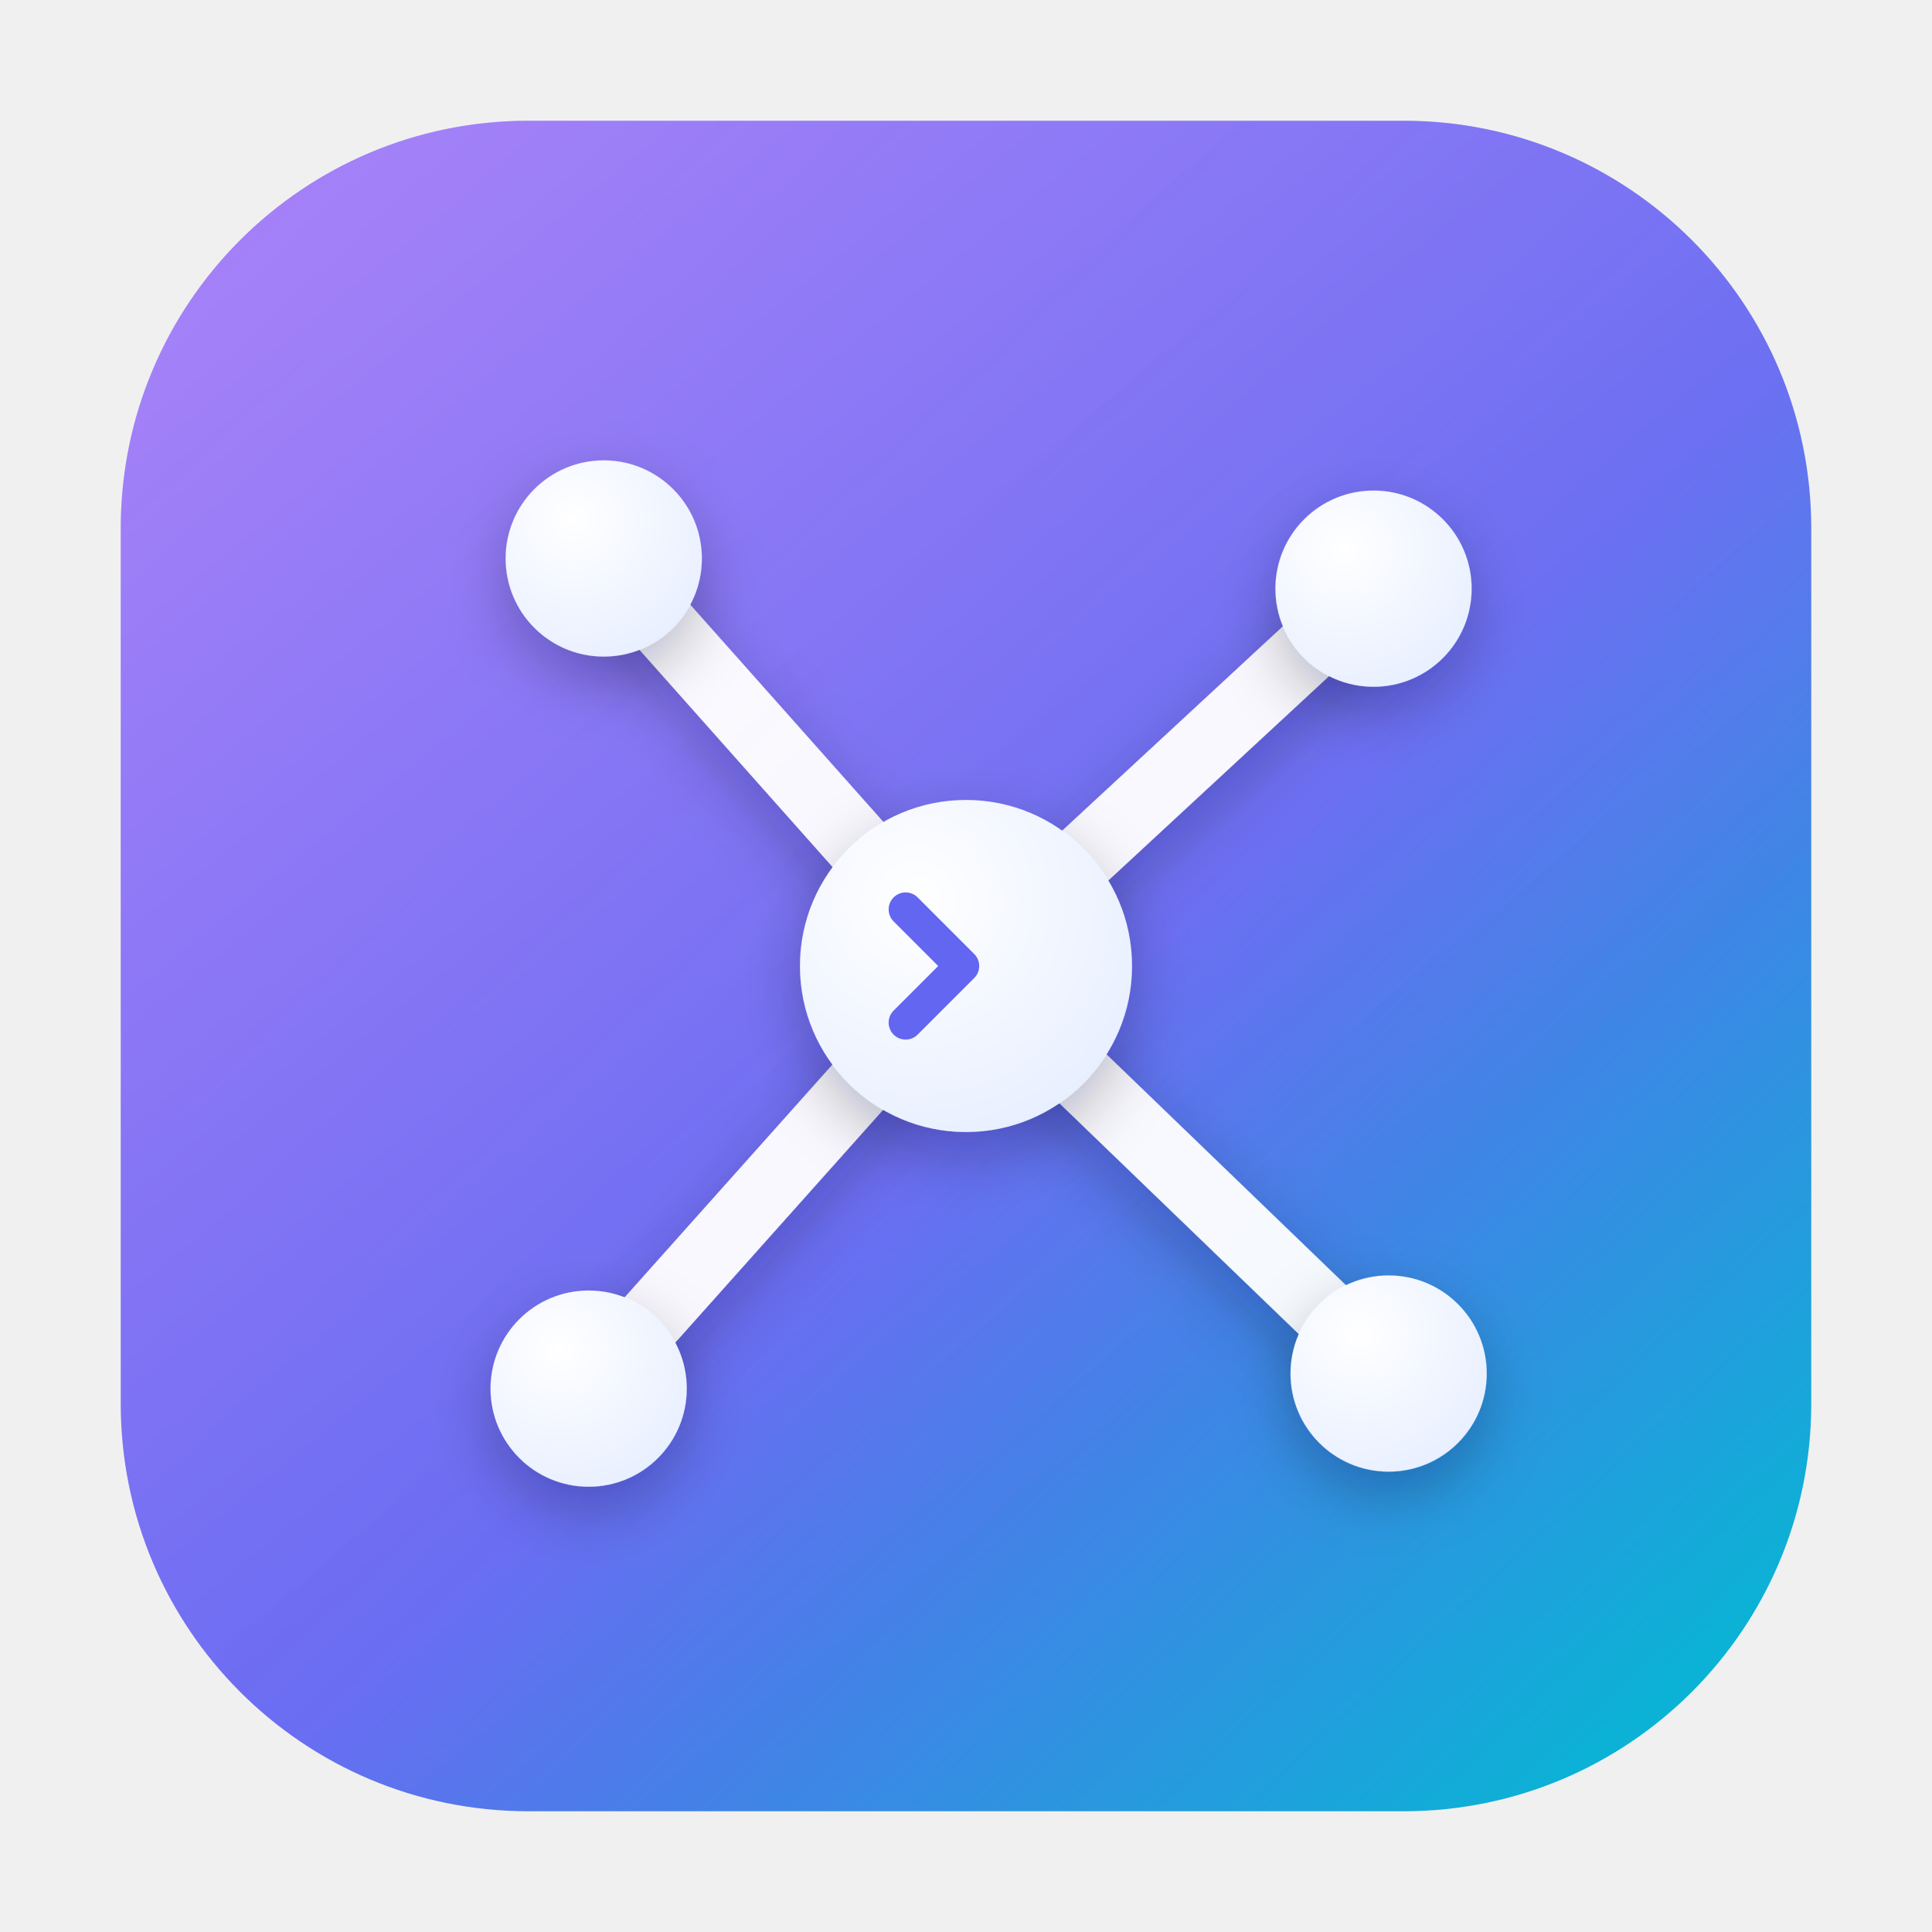
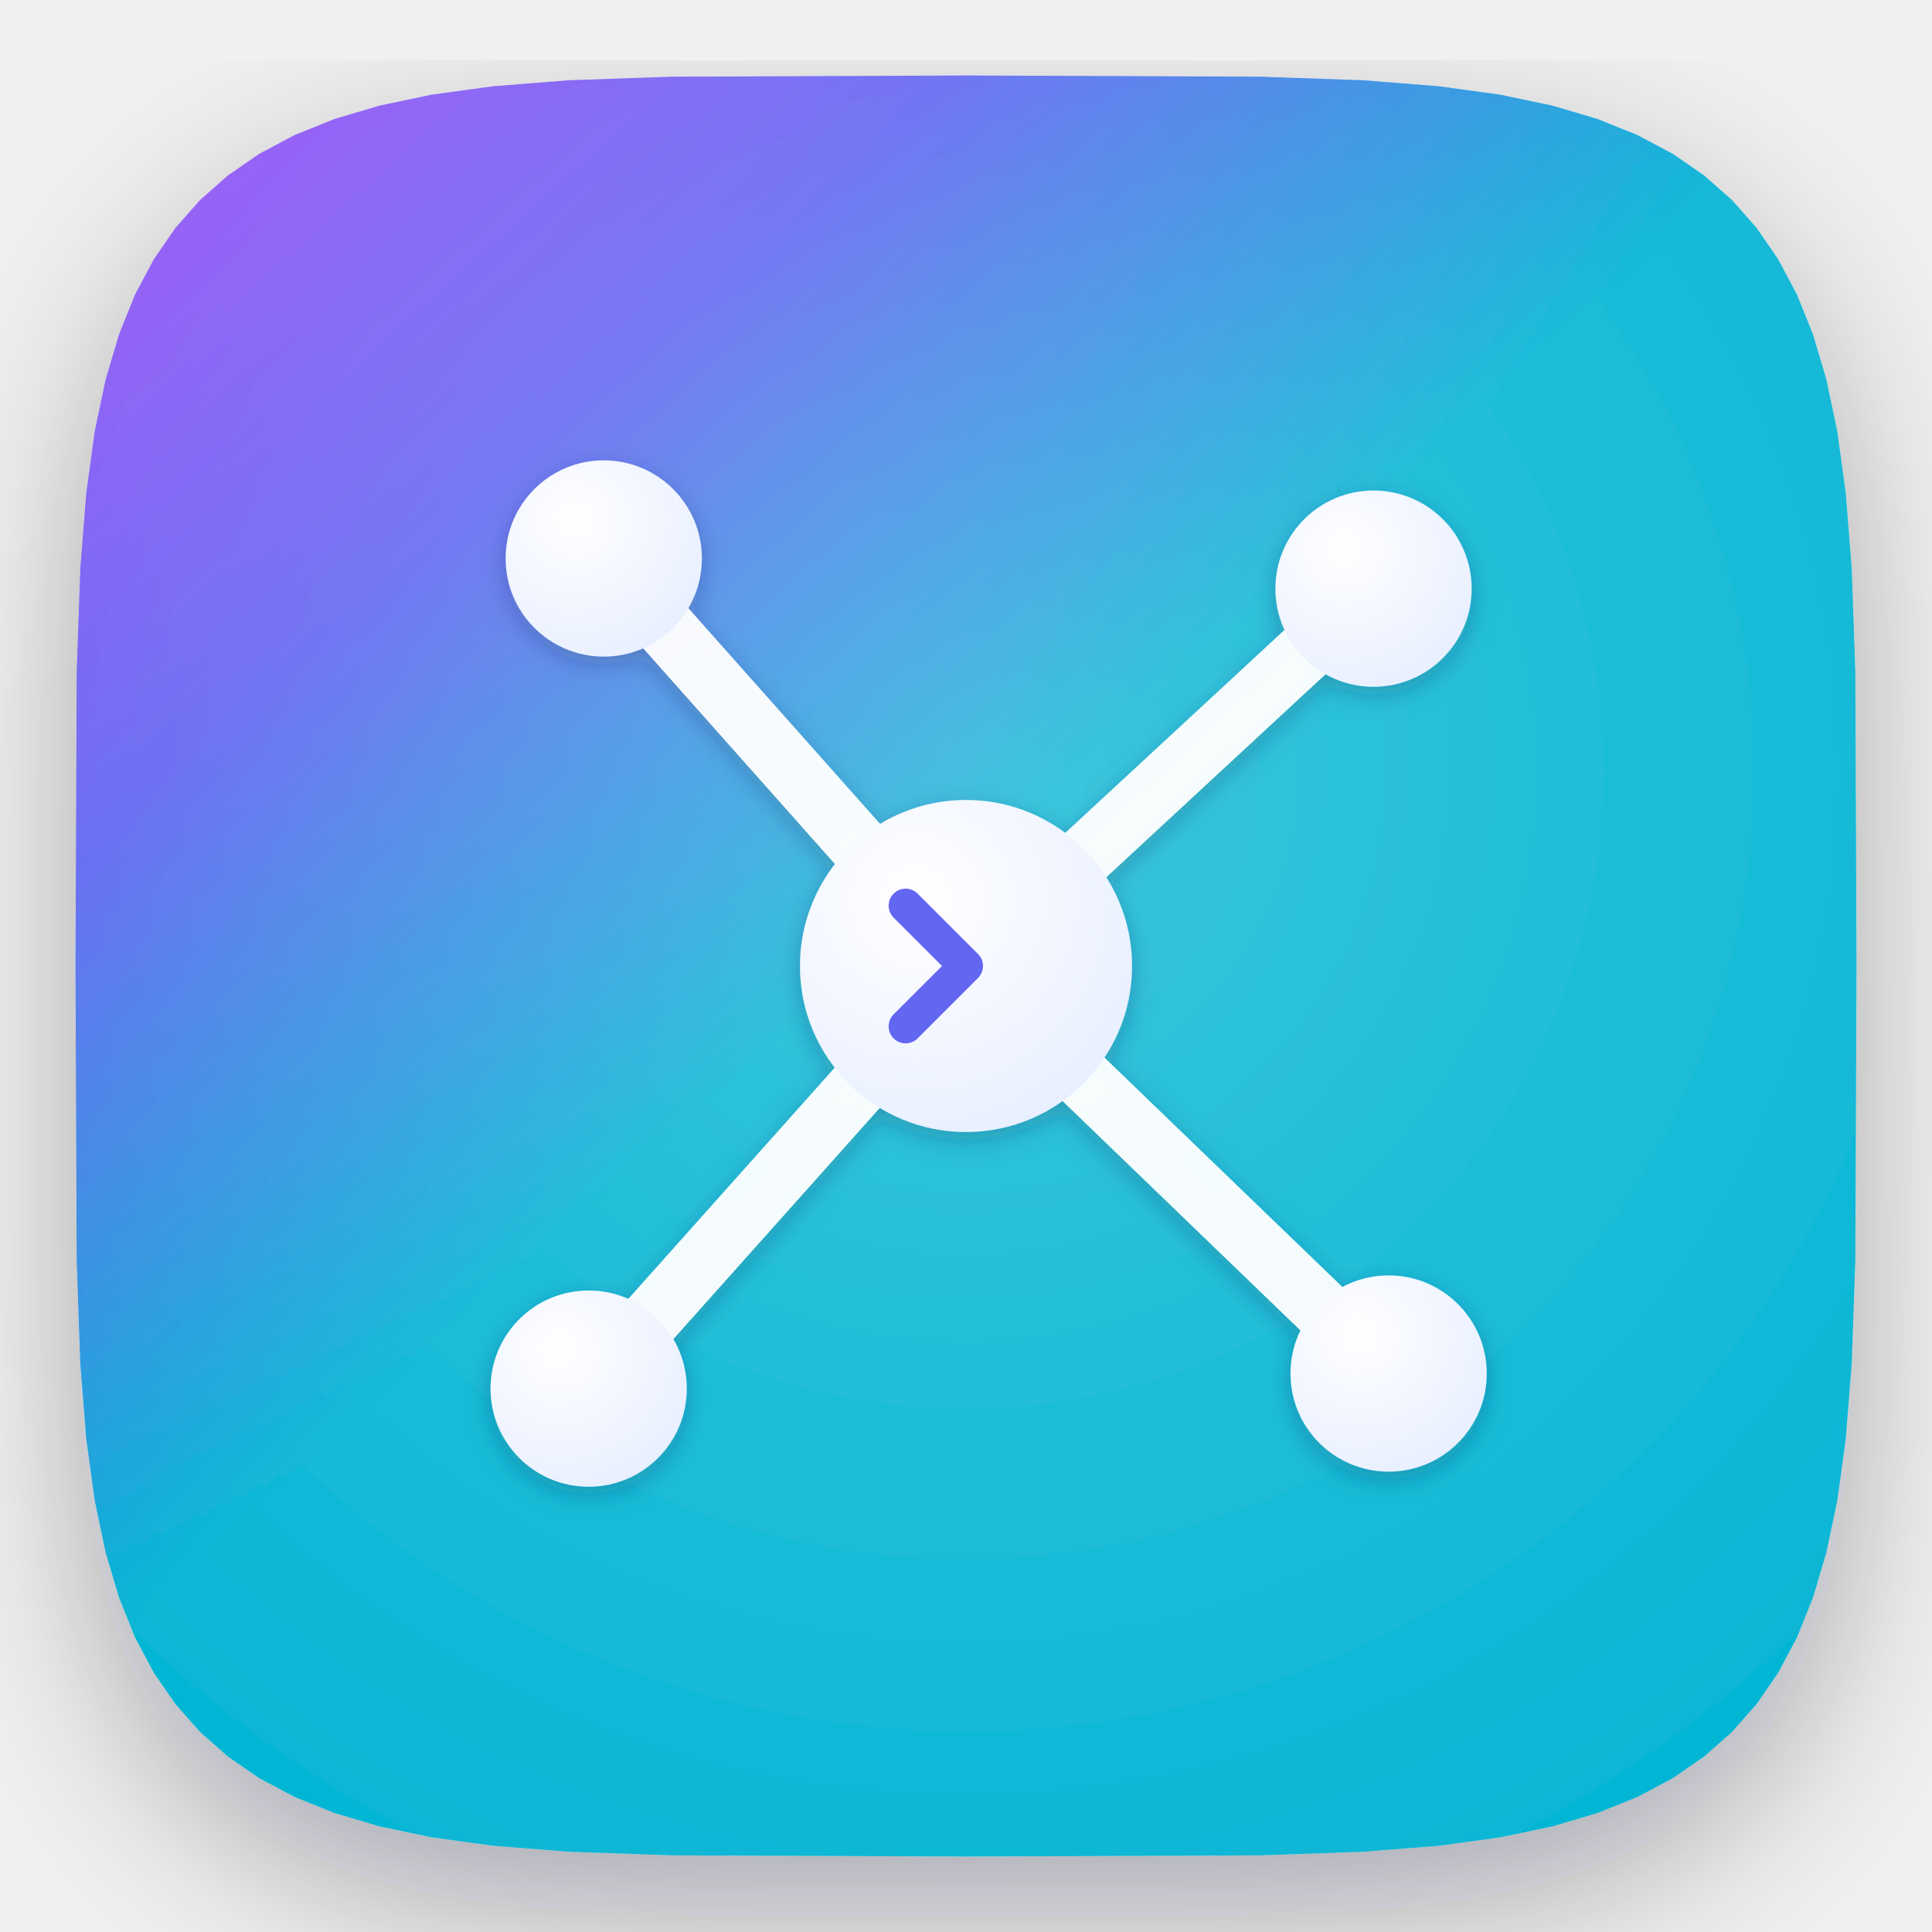
<svg xmlns="http://www.w3.org/2000/svg" width="256" height="256" viewBox="0 0 256 256" fill="none" role="img" aria-label="MikroTik MCP icon">
  <defs>
-     <linearGradient id="tile" x1="32" y1="24" x2="224" y2="232" gradientUnits="userSpaceOnUse">
-       <stop offset="0" stop-color="#8B5CF6" />
-       <stop offset="0.55" stop-color="#6366F1" />
+     <linearGradient id="tile" x1="20" y1="10" x2="235" y2="250" gradientUnits="userSpaceOnUse">
+       <stop offset="0" stop-color="#A855F7" />
+       <stop offset="0.5" stop-color="#6366F1" />
      <stop offset="1" stop-color="#06B6D4" />
    </linearGradient>
-     <linearGradient id="sheen" x1="40" y1="32" x2="160" y2="180" gradientUnits="userSpaceOnUse">
+     <radialGradient id="sheen" cx="0.5" cy="0.4" r="0.62">
      <stop offset="0" stop-color="#ffffff" stop-opacity="0.22" />
      <stop offset="1" stop-color="#ffffff" stop-opacity="0" />
-     </linearGradient>
+     </radialGradient>
    <radialGradient id="node" cx="0.35" cy="0.3" r="0.85">
      <stop offset="0" stop-color="#ffffff" />
      <stop offset="1" stop-color="#E5EDFF" />
    </radialGradient>
-     <filter id="soft" x="-20%" y="-20%" width="140%" height="140%">
-       <feDropShadow dx="0" dy="3" stdDeviation="4" flood-color="#0B1020" flood-opacity="0.25" />
+     <filter id="soft" x="-25%" y="-25%" width="150%" height="160%">
+       <feDropShadow dx="0" dy="8" stdDeviation="11" flood-color="#0B1020" flood-opacity="0.30" />
    </filter>
+     <filter id="mark" x="-20%" y="-20%" width="140%" height="140%">
+       <feDropShadow dx="0" dy="2" stdDeviation="3" flood-color="#1E1B4B" flood-opacity="0.25" />
+     </filter>
+     <clipPath id="sq">
+       <path d="M 492.00,256.00 L 491.68,334.04 L 490.73,361.35 L 489.14,381.37 L 486.91,397.63 L 484.01,411.43 L 480.45,423.42 L 476.20,433.97 L 471.23,443.31 L 465.50,451.62 L 458.99,458.99 L 451.62,465.50 L 443.31,471.23 L 433.97,476.20 L 423.42,480.45 L 411.43,484.01 L 397.63,486.91 L 381.37,489.14 L 361.35,490.73 L 334.04,491.68 L 256.00,492.00 L 177.96,491.68 L 150.65,490.73 L 130.63,489.14 L 114.37,486.91 L 100.57,484.01 L 88.58,480.45 L 78.03,476.20 L 68.69,471.23 L 60.38,465.50 L 53.01,458.99 L 46.50,451.62 L 40.77,443.31 L 35.80,433.97 L 31.55,423.42 L 27.99,411.43 L 25.09,397.63 L 22.86,381.37 L 21.27,361.35 L 20.32,334.04 L 20.00,256.00 L 20.32,177.96 L 21.27,150.65 L 22.86,130.63 L 25.09,114.37 L 27.99,100.57 L 31.55,88.58 L 35.80,78.03 L 40.77,68.69 L 46.50,60.38 L 53.01,53.01 L 60.38,46.50 L 68.69,40.77 L 78.03,35.80 L 88.58,31.55 L 100.57,27.99 L 114.37,25.09 L 130.63,22.86 L 150.65,21.27 L 177.96,20.32 L 256.00,20.00 L 334.04,20.32 L 361.35,21.27 L 381.37,22.86 L 397.63,25.09 L 411.43,27.99 L 423.42,31.55 L 433.97,35.80 L 443.31,40.77 L 451.62,46.50 L 458.99,53.01 L 465.50,60.38 L 471.23,68.69 L 476.20,78.03 L 480.45,88.58 L 484.01,100.57 L 486.91,114.37 L 489.14,130.63 L 490.73,150.65 L 491.68,177.96 L 492.00,256.00 Z" />
+     </clipPath>
  </defs>
-   <rect x="16" y="16" width="224" height="224" rx="54" fill="url(#tile)" />
-   <rect x="16" y="16" width="224" height="224" rx="54" fill="url(#sheen)" />
-   <g stroke="#ffffff" stroke-width="9" stroke-linecap="round" opacity="0.95" filter="url(#soft)">
-     <line x1="128" y1="128" x2="80" y2="74" />
-     <line x1="128" y1="128" x2="182" y2="78" />
-     <line x1="128" y1="128" x2="78" y2="184" />
-     <line x1="128" y1="128" x2="184" y2="182" />
+   <g filter="url(#soft)">
+     <g transform="scale(0.5)">
+       <path clip-path="url(#sq)" fill="url(#tile)" d="M0 0h512v512H0z" />
+       <rect clip-path="url(#sq)" width="512" height="512" fill="url(#sheen)" />
+       <path clip-path="url(#sq)" d="M0 0h512v512H0z" fill="none" stroke="#ffffff" stroke-opacity="0.16" stroke-width="3" />
+     </g>
  </g>
-   <g filter="url(#soft)">
-     <circle cx="128" cy="128" r="22" fill="url(#node)" />
-     <circle cx="80" cy="74" r="13" fill="url(#node)" />
-     <circle cx="182" cy="78" r="13" fill="url(#node)" />
-     <circle cx="78" cy="184" r="13" fill="url(#node)" />
-     <circle cx="184" cy="182" r="13" fill="url(#node)" />
+   <g transform="scale(0.5)" filter="url(#mark)">
+     <g stroke="#ffffff" stroke-width="16" stroke-linecap="round" opacity="0.95">
+       <line x1="256" y1="256" x2="160" y2="148" />
+       <line x1="256" y1="256" x2="364" y2="156" />
+       <line x1="256" y1="256" x2="156" y2="368" />
+       <line x1="256" y1="256" x2="368" y2="364" />
+     </g>
+     <circle cx="256" cy="256" r="44" fill="url(#node)" />
+     <circle cx="160" cy="148" r="26" fill="url(#node)" />
+     <circle cx="364" cy="156" r="26" fill="url(#node)" />
+     <circle cx="156" cy="368" r="26" fill="url(#node)" />
+     <circle cx="368" cy="364" r="26" fill="url(#node)" />
+     <path d="M240 240 L256 256 L240 272" fill="none" stroke="#6366F1" stroke-width="9" stroke-linecap="round" stroke-linejoin="round" />
  </g>
-   <path d="M120 120.5 L127.5 128 L120 135.5" fill="none" stroke="#6366F1" stroke-width="4.5" stroke-linecap="round" stroke-linejoin="round" />
</svg>
